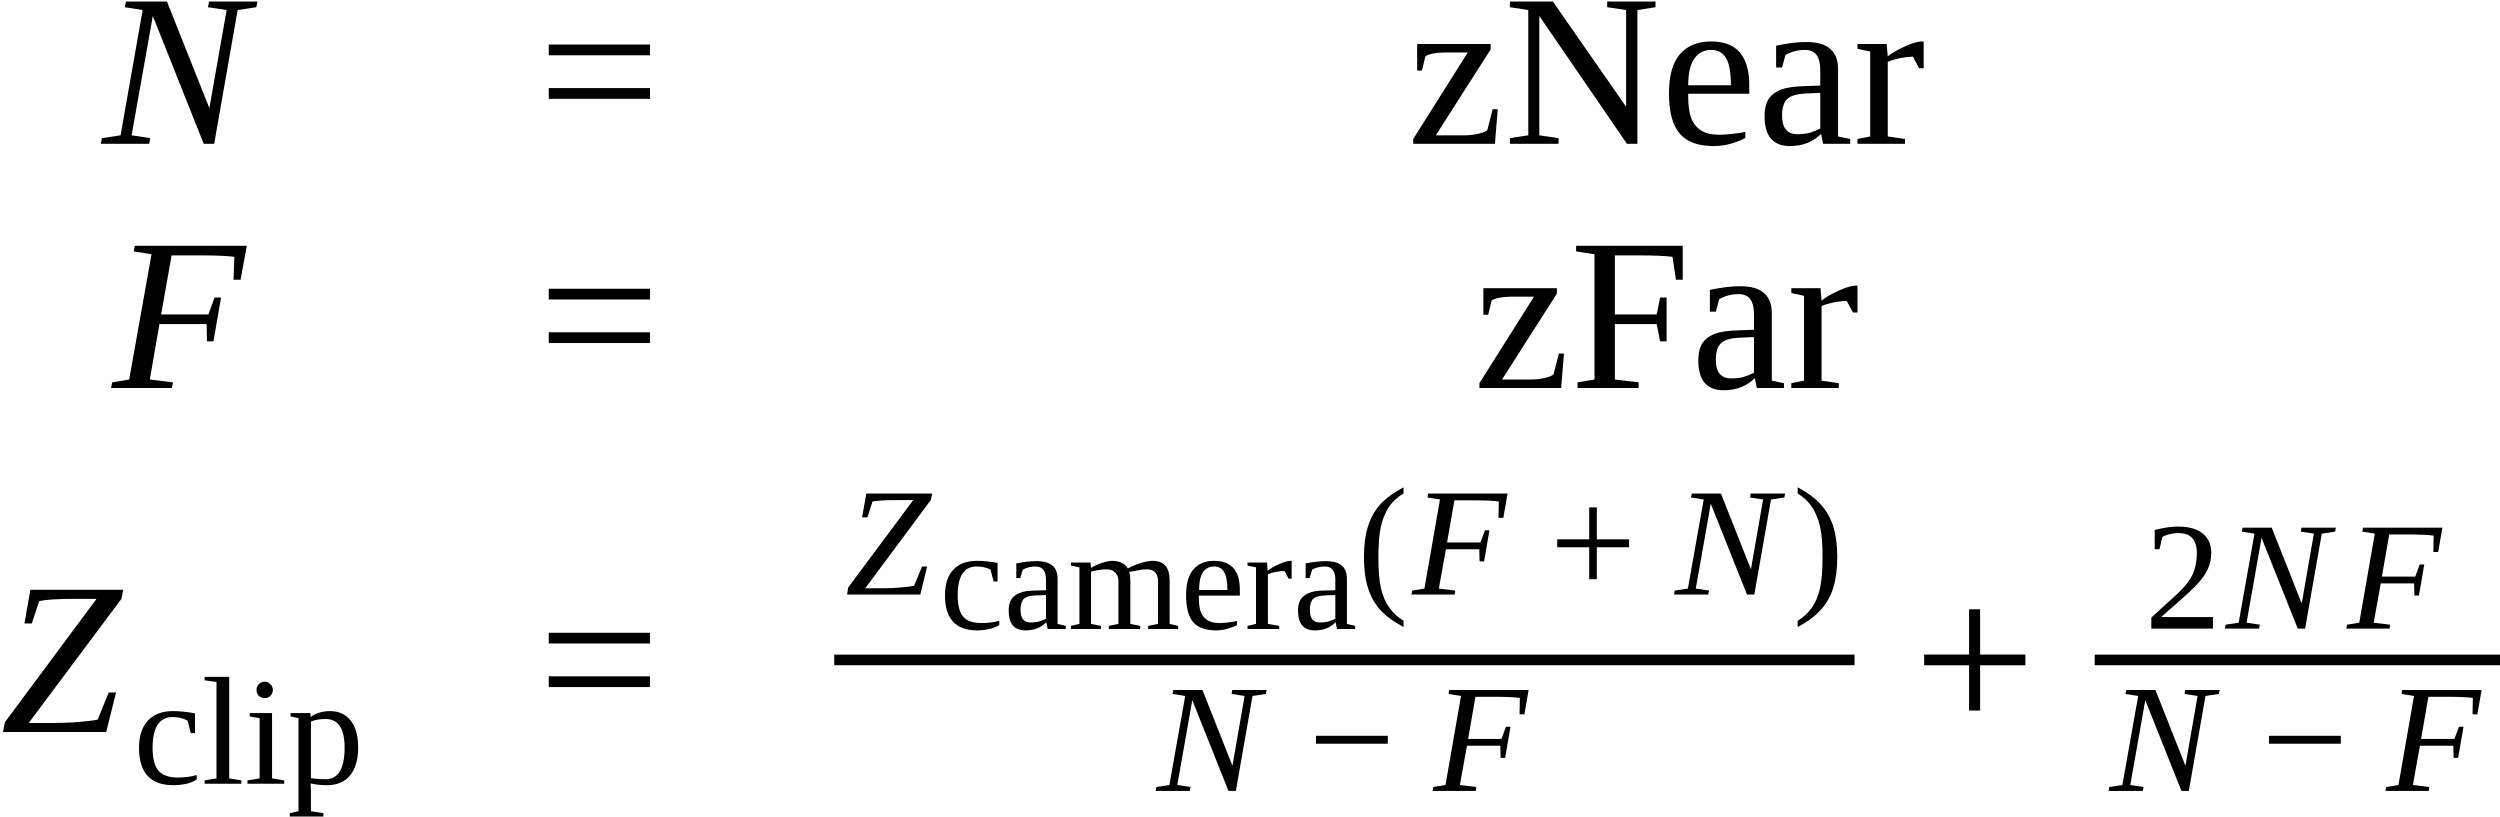
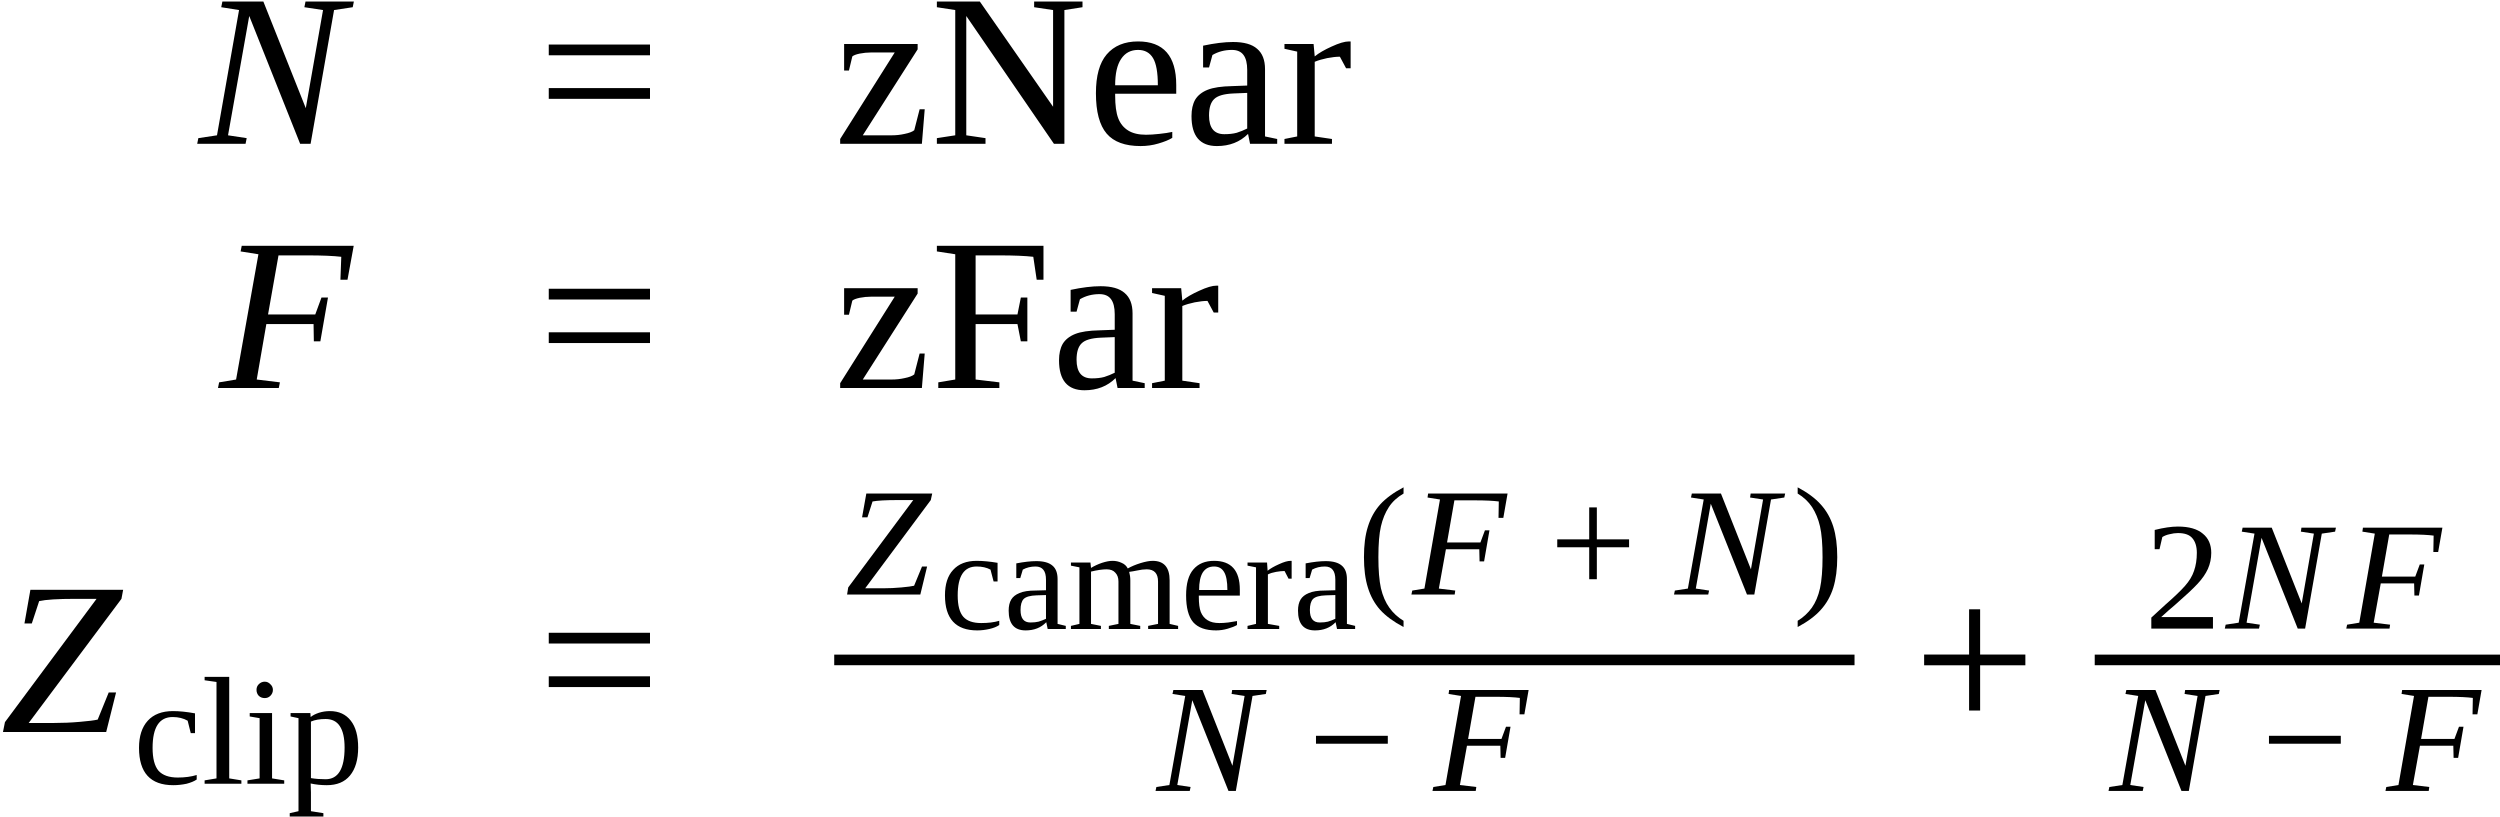
<svg xmlns="http://www.w3.org/2000/svg" height="45.13pt" width="138.143pt" viewBox="0 -26.55 138.143 45.13">
  <g transform="translate(0, -3.984375)">
-     <g transform="translate(5.327373, -14.61983)">
+     <g transform="translate(10.65475, -14.61983)">
      <text font-size="12" text-anchor="middle" y="0" x="4.336" font-family="Times New Roman" font-style="italic" fill="black">N</text>
    </g>
    <g transform="translate(29.72936, -18.60421)">
      <text font-size="12" text-anchor="middle" y="3.984" x="3.384" font-family="Times New Roman" fill="black">=</text>
    </g>
-     <g transform="translate(77.76132, -14.61983)">
+     <g transform="translate(46.09693, -14.61983)">
      <text font-size="12" text-anchor="middle" y="0" x="14.32" font-family="Times New Roman" fill="black">zNear</text>
    </g>
-     <g transform="translate(5.907451, -1.125693)">
+     <g transform="translate(11.8149, -1.125693)">
      <text font-size="12" text-anchor="middle" y="0" x="3.958" font-family="Times New Roman" font-style="italic" fill="black">F</text>
    </g>
    <g transform="translate(29.72936, -5.110068)">
      <text font-size="12" text-anchor="middle" y="3.984" x="3.384" font-family="Times New Roman" fill="black">=</text>
    </g>
-     <g transform="translate(81.42051, -1.125693)">
+     <g transform="translate(46.09693, -1.125693)">
      <text font-size="12" text-anchor="middle" y="0" x="10.661" font-family="Times New Roman" fill="black">zFar</text>
    </g>
    <g transform="translate(0, 17.88392)">
      <text font-size="12" text-anchor="middle" y="0" x="3.36" font-family="Times New Roman" font-style="italic" fill="black">Z</text>
      <g transform="translate(7.353516, 2.859082)">
        <text font-size="8.52" text-anchor="middle" y="0" x="6.388" font-family="Times New Roman" fill="black">clip</text>
      </g>
    </g>
    <g transform="translate(29.72936, 13.89954)">
      <text font-size="12" text-anchor="middle" y="3.984" x="3.384" font-family="Times New Roman" fill="black">=</text>
    </g>
    <g transform="translate(46.09693, 13.89954)">
      <g transform="translate(0.585938, -3.614336)">
        <text font-size="8.52" text-anchor="middle" y="0" x="2.386" font-family="Times New Roman" font-style="italic" fill="black">Z</text>
        <g transform="translate(5.220996, 1.905352)">
          <text font-size="8" text-anchor="middle" y="0" x="11.545" font-family="Times New Roman" fill="black">camera</text>
        </g>
        <g transform="translate(28.31084, 0)">
          <g transform="translate(0, -2.828906)">
            <text font-size="8.52" text-anchor="middle" y="2.812" x="1.419" font-family="Times New Roman" fill="black">(</text>
          </g>
          <g transform="translate(2.837227, 0)">
            <text font-size="8.52" text-anchor="middle" y="0" x="2.81" font-family="Times New Roman" font-style="italic" fill="black">F</text>
            <g transform="translate(7.796593, -2.828906)">
              <text font-size="8.52" text-anchor="middle" y="2.829" x="2.402" font-family="Times New Roman" fill="black">+</text>
            </g>
            <g transform="translate(14.4949, 0)">
              <text font-size="8.52" text-anchor="middle" y="0" x="3.079" font-family="Times New Roman" font-style="italic" fill="black">N</text>
            </g>
          </g>
          <g transform="translate(24.0591, -2.828906)">
            <text font-size="8.52" text-anchor="middle" y="2.812" x="1.419" font-family="Times New Roman" fill="black">)</text>
          </g>
        </g>
      </g>
      <g transform="translate(17.57858, 7.240781)">
        <text font-size="8.52" text-anchor="middle" y="0" x="3.079" font-family="Times New Roman" font-style="italic" fill="black">N</text>
        <g transform="translate(8.620304, -2.828906)">
          <text font-size="8.52" text-anchor="middle" y="2.829" x="2.402" font-family="Times New Roman" fill="black">−</text>
        </g>
        <g transform="translate(15.31862, 0)">
          <text font-size="8.52" text-anchor="middle" y="0" x="2.81" font-family="Times New Roman" font-style="italic" fill="black">F</text>
        </g>
      </g>
      <line stroke-width="0.586" x1="0" x2="56.379" stroke="black" stroke-linecap="butt" stroke-dasharray="none" y1="0" y2="0" fill="none" />
      <g transform="translate(59.63165, 0)">
        <text font-size="12" text-anchor="middle" y="3.984" x="3.384" font-family="Times New Roman" fill="black">+</text>
      </g>
      <g transform="translate(69.65183, 0)">
        <g transform="translate(2.751759, -1.728574)">
          <text font-size="8.52" text-anchor="middle" y="0" x="2.13" font-family="Times New Roman" fill="black">2</text>
          <g transform="translate(4.26, 0)">
            <text font-size="8.52" text-anchor="middle" y="0" x="3.079" font-family="Times New Roman" font-style="italic" fill="black">N</text>
          </g>
          <g transform="translate(10.98697, 0)">
            <text font-size="8.52" text-anchor="middle" y="0" x="2.81" font-family="Times New Roman" font-style="italic" fill="black">F</text>
          </g>
        </g>
        <g transform="translate(0.585938, 7.240781)">
          <text font-size="8.52" text-anchor="middle" y="0" x="3.079" font-family="Times New Roman" font-style="italic" fill="black">N</text>
          <g transform="translate(8.620304, -2.828906)">
            <text font-size="8.52" text-anchor="middle" y="2.829" x="2.402" font-family="Times New Roman" fill="black">−</text>
          </g>
          <g transform="translate(15.31862, 0)">
            <text font-size="8.52" text-anchor="middle" y="0" x="2.81" font-family="Times New Roman" font-style="italic" fill="black">F</text>
          </g>
        </g>
        <line stroke-width="0.586" x1="0" x2="22.394" stroke="black" stroke-linecap="butt" stroke-dasharray="none" y1="0" y2="0" fill="none" />
      </g>
    </g>
  </g>
</svg>
